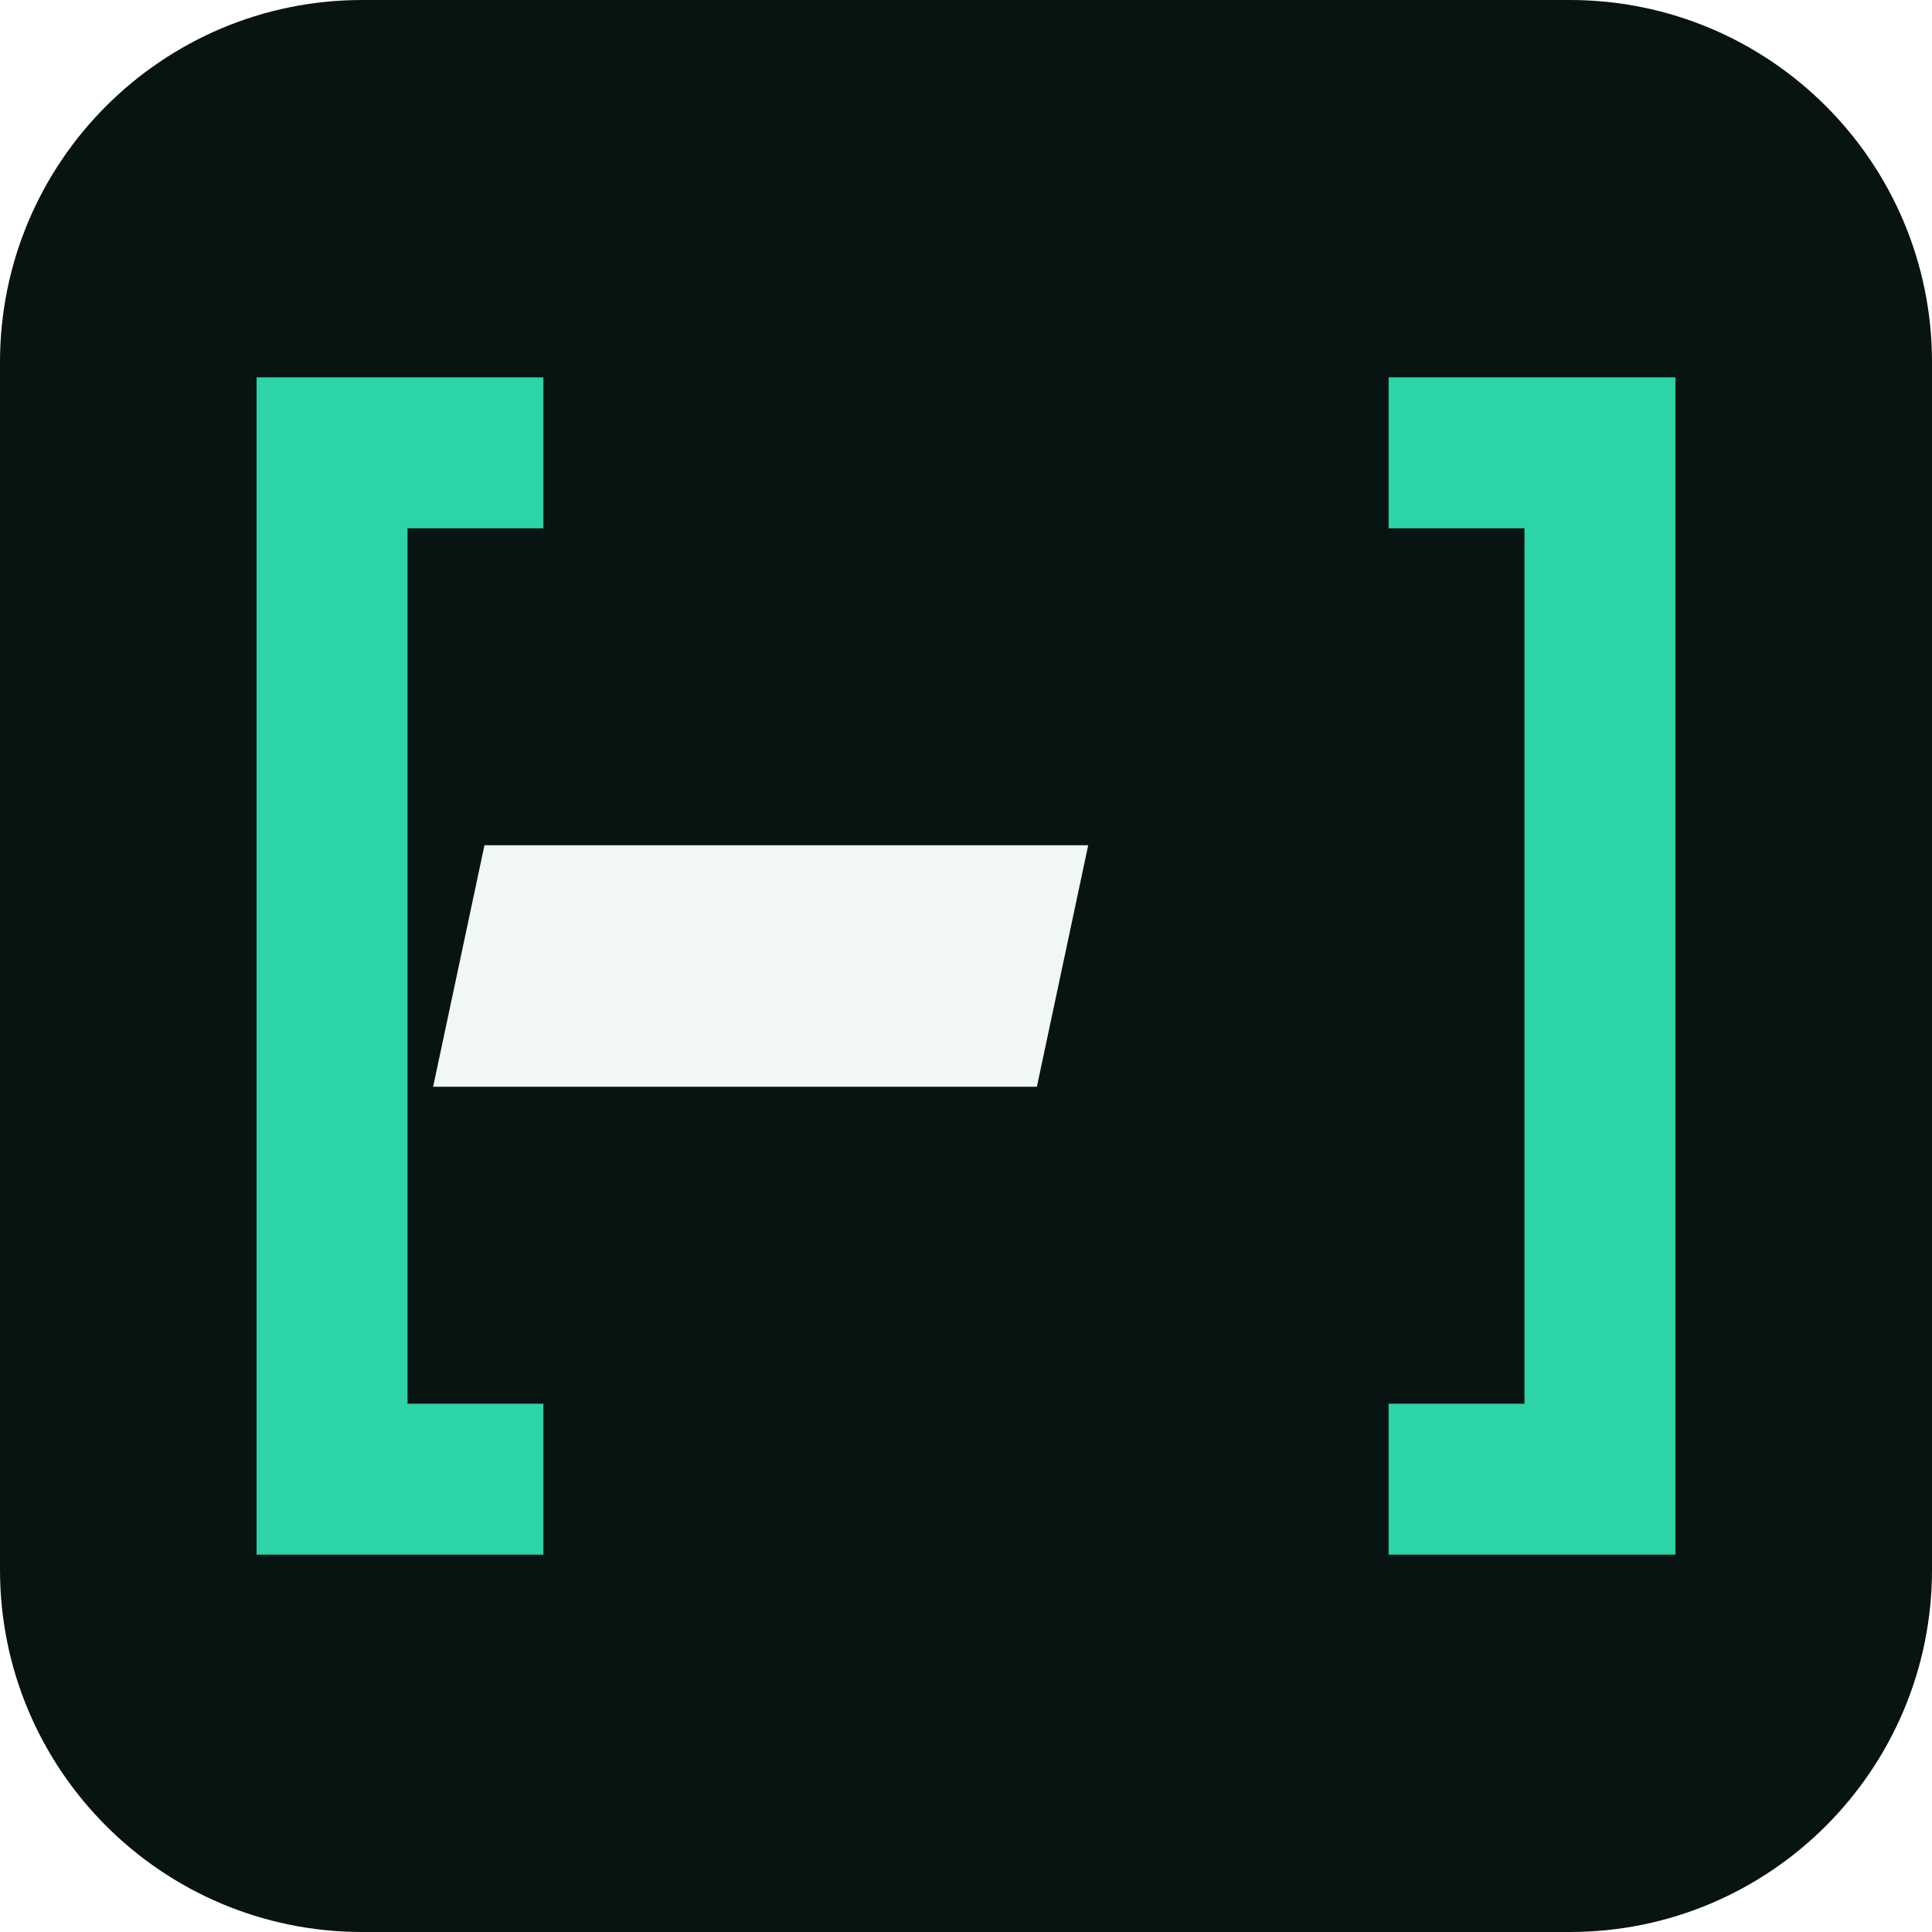
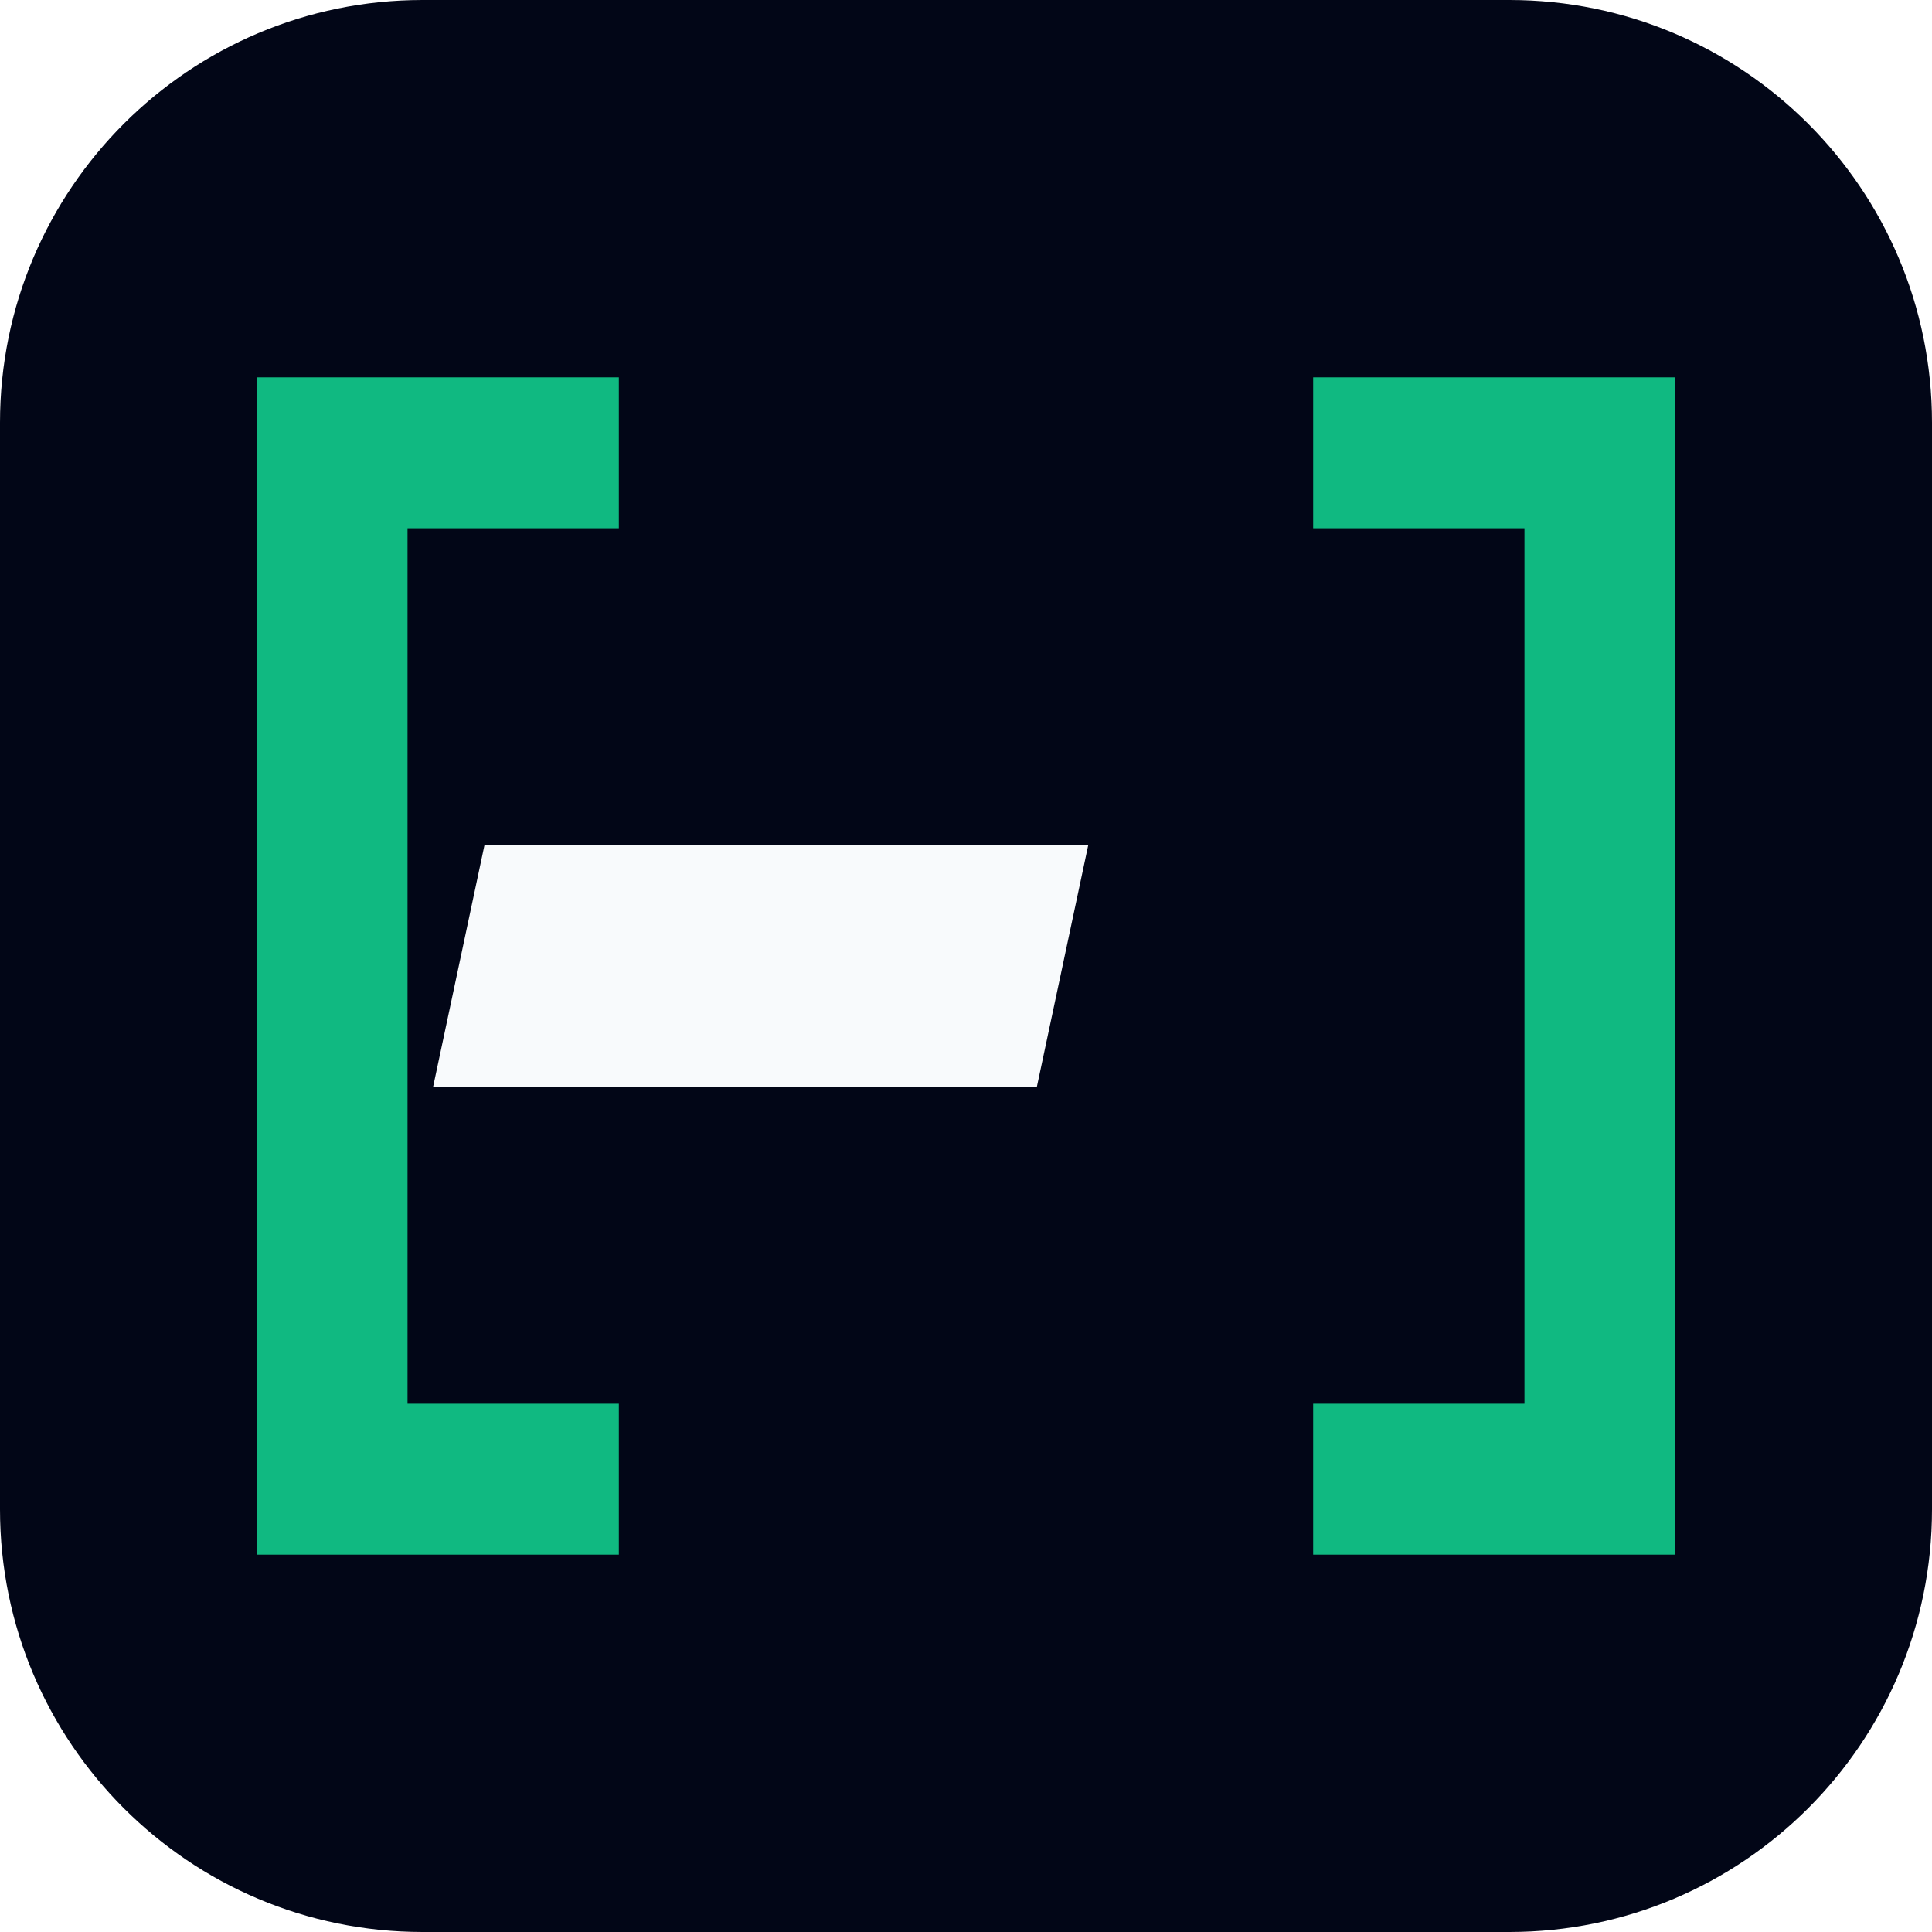
<svg xmlns="http://www.w3.org/2000/svg" viewBox="0 0 64 64" role="img" aria-labelledby="title">
-   <rect width="64" height="64" rx="12" fill="#081411" />
-   <path d="M18 15h-7v34h7M46 15h7v34h-7" fill="none" stroke="#2dd4a7" stroke-width="5" />
-   <path d="M22 28h20v8H22z" fill="#f1f7f4" transform="skewX(-12)" transform-origin="32 32" />
+   <rect width="64" height="64" rx="14" fill="#020617" />
+   <path d="M18 15h-7v34h7M46 15h7v34h-7" fill="none" stroke="#10b981" stroke-width="5" stroke-linecap="square" />
+   <path d="M22 28h20v8H22z" fill="#f8fafc" transform="skewX(-12)" transform-origin="32 32" />
</svg>
